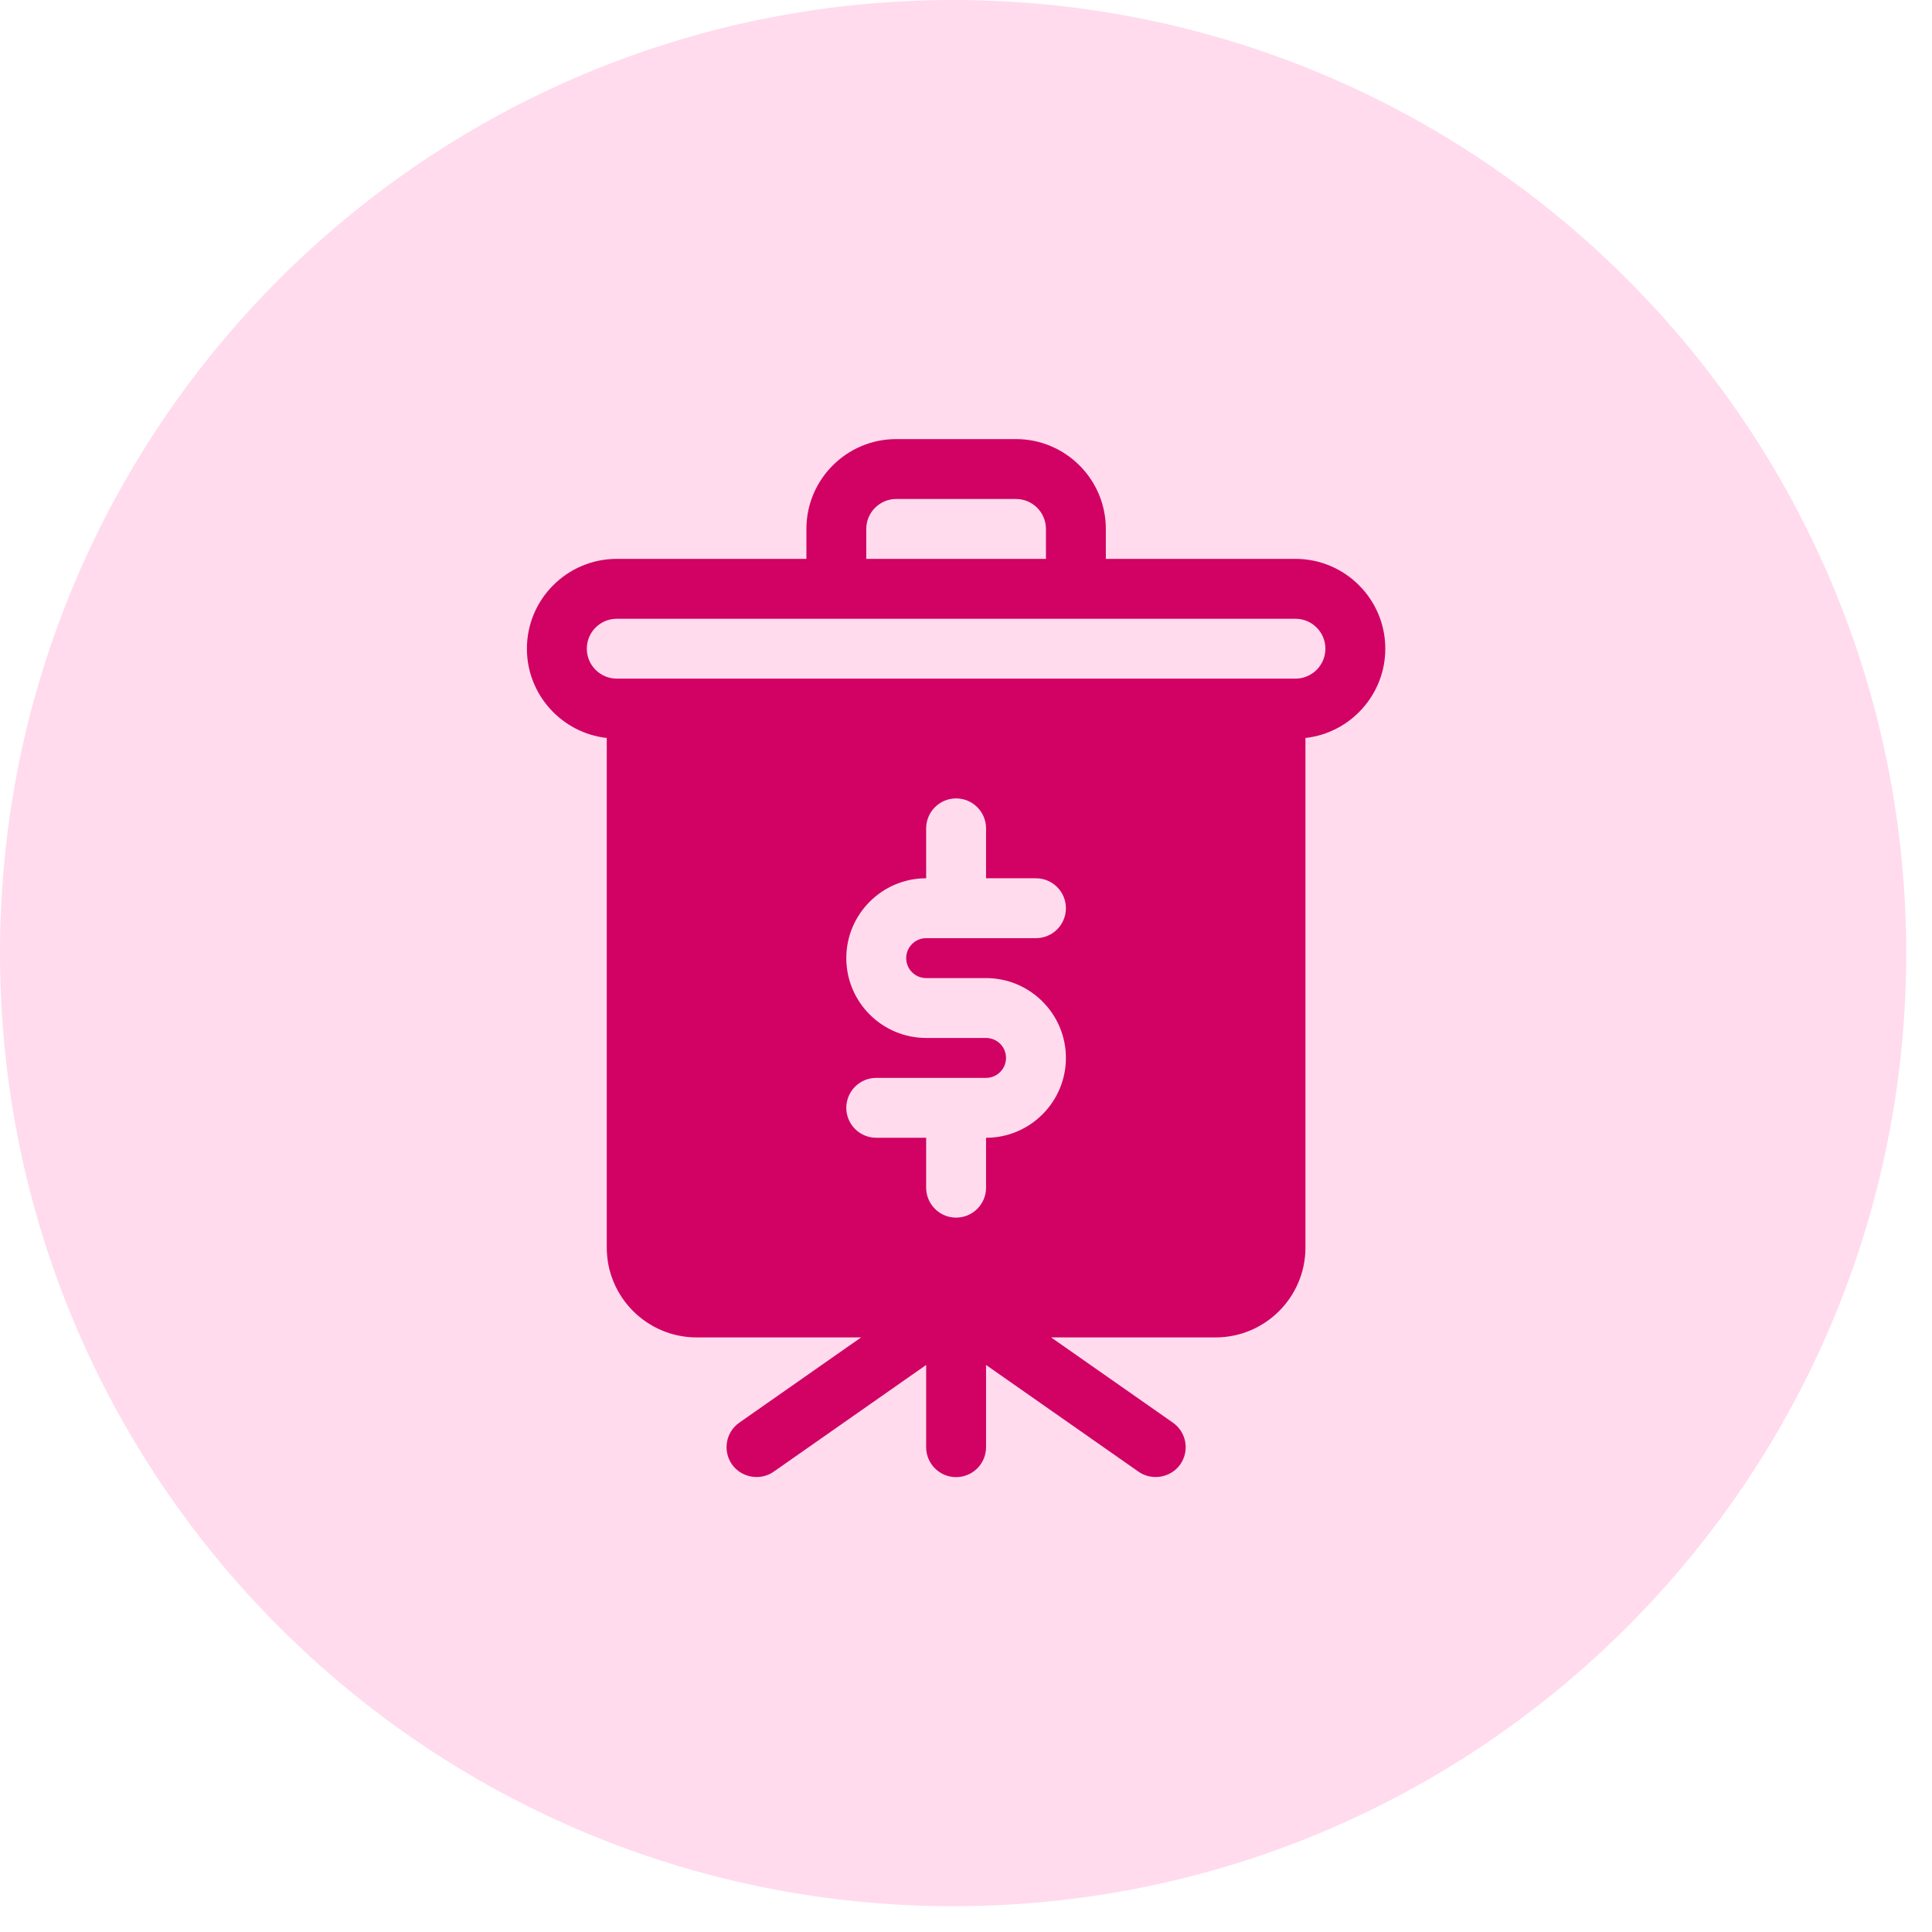
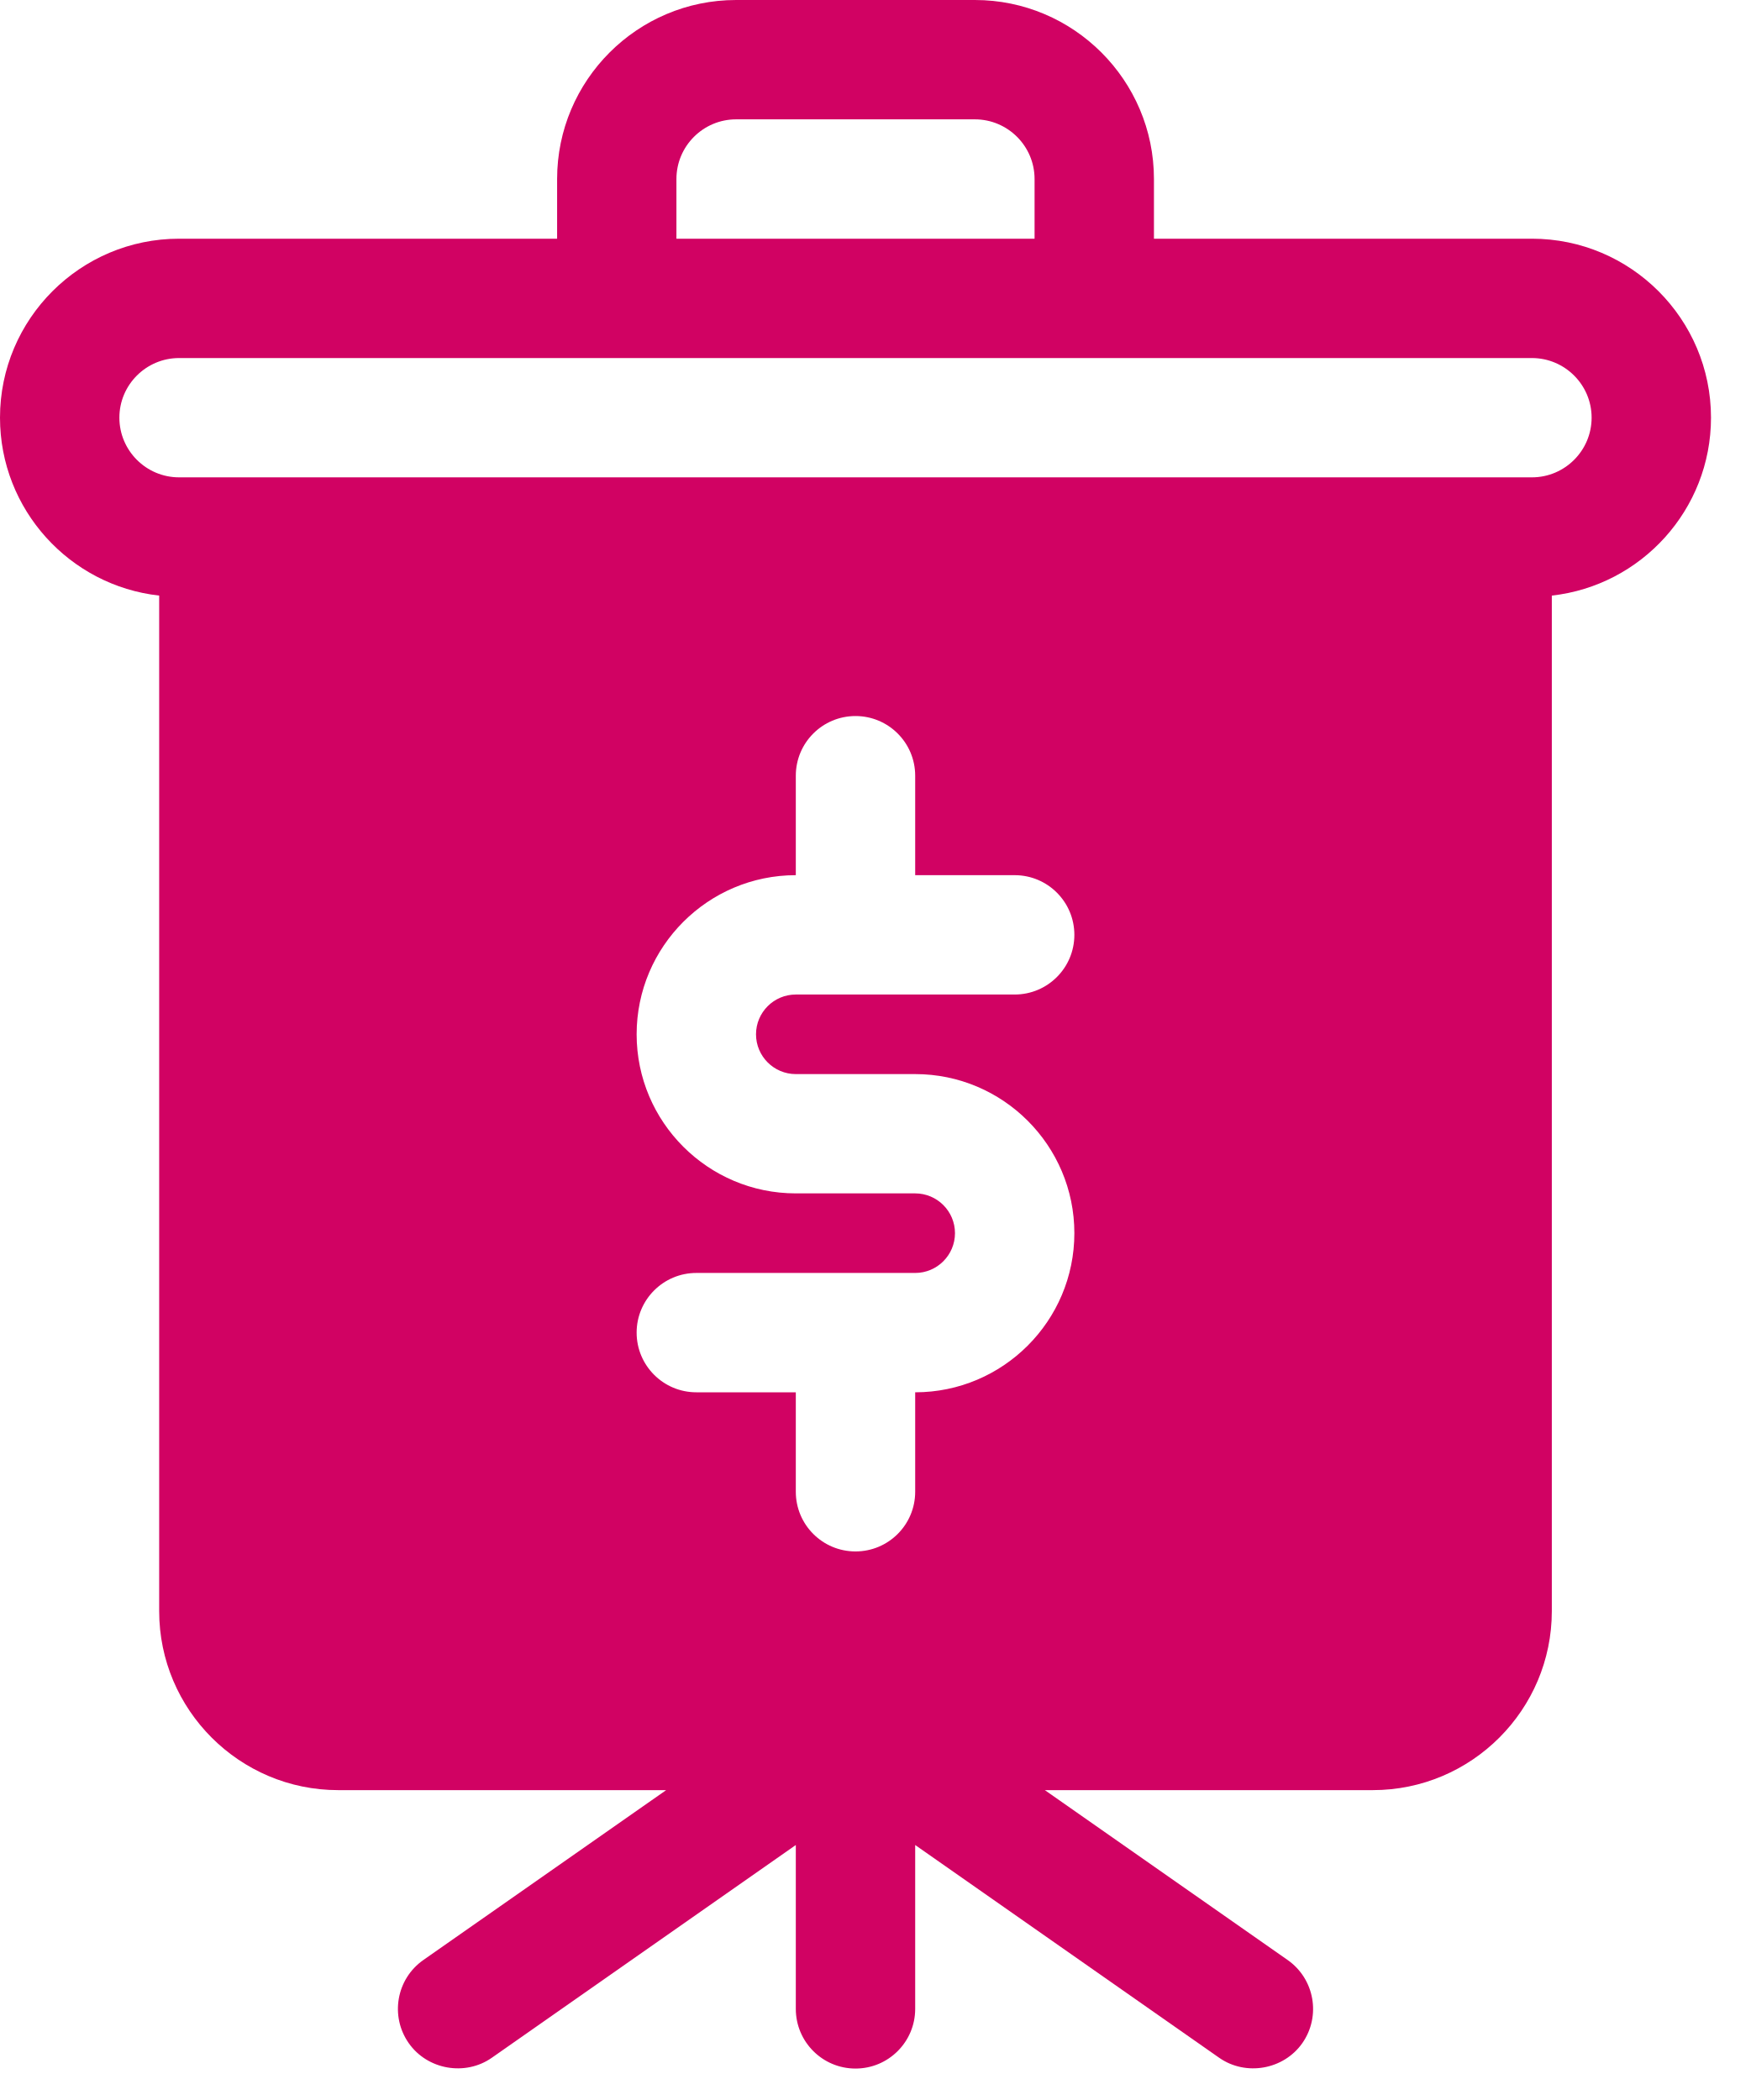
- <svg xmlns="http://www.w3.org/2000/svg" width="66" height="66" viewBox="0 0 66 66" fill="none">
-   <path fill-rule="evenodd" clip-rule="evenodd" d="M1.00007e-05 32.559C1.00007e-05 14.577 14.577 3.0002e-05 32.559 3.0002e-05C50.541 3.0002e-05 65.119 14.577 65.119 32.559C65.119 50.541 50.541 65.119 32.559 65.119C14.577 65.119 1.00007e-05 50.541 1.00007e-05 32.559Z" fill="#FF9BCD" fill-opacity="0.36" />
-   <path fill-rule="evenodd" clip-rule="evenodd" d="M44.255 23.183H21.069C20.505 23.183 20.046 22.724 20.046 22.16C20.046 21.596 20.505 21.138 21.069 21.138H44.255C44.819 21.138 45.278 21.596 45.278 22.16C45.278 22.724 44.819 23.183 44.255 23.183ZM31.639 33.413H33.685C35.189 33.413 36.413 34.636 36.413 36.14C36.413 37.645 35.189 38.868 33.685 38.868V40.573C33.685 41.138 33.227 41.596 32.662 41.596C32.097 41.596 31.639 41.138 31.639 40.573V38.868H29.934C29.369 38.868 28.911 38.41 28.911 37.845C28.911 37.28 29.369 36.822 29.934 36.822H33.685C34.061 36.822 34.367 36.516 34.367 36.14C34.367 35.764 34.061 35.458 33.685 35.458H31.639C30.135 35.458 28.911 34.235 28.911 32.731C28.911 31.227 30.135 30.003 31.639 30.003V28.298C31.639 27.733 32.097 27.275 32.662 27.275C33.227 27.275 33.685 27.733 33.685 28.298V30.003H35.39C35.955 30.003 36.413 30.461 36.413 31.026C36.413 31.591 35.955 32.049 35.39 32.049H31.639C31.263 32.049 30.957 32.355 30.957 32.731C30.957 33.107 31.263 33.413 31.639 33.413H31.639ZM29.593 18.069C29.593 17.505 30.052 17.046 30.616 17.046H34.708C35.272 17.046 35.731 17.505 35.731 18.069V19.092H29.593L29.593 18.069ZM44.255 19.092H37.777V18.069C37.777 16.377 36.4 15 34.708 15H30.616C28.924 15 27.548 16.377 27.548 18.069V19.092H21.069C19.377 19.092 18 20.468 18 22.16C18 23.737 19.196 25.04 20.728 25.21V42.619C20.728 44.311 22.105 45.688 23.797 45.688H29.417L25.256 48.6C24.793 48.924 24.681 49.562 25.005 50.025C25.324 50.481 25.972 50.596 26.429 50.276L31.639 46.629V49.438C31.639 50.003 32.097 50.461 32.662 50.461C33.227 50.461 33.685 50.003 33.685 49.438V46.629L38.895 50.276C39.352 50.596 40 50.481 40.32 50.025C40.644 49.562 40.531 48.924 40.068 48.6L35.907 45.688H41.527C43.22 45.688 44.596 44.311 44.596 42.619V25.21C46.128 25.04 47.324 23.737 47.324 22.16C47.324 20.468 45.947 19.092 44.255 19.092Z" fill="#D10263" />
+ <svg xmlns="http://www.w3.org/2000/svg" width="30" height="36" viewBox="0 0 30 36" fill="none">
+   <path fill-rule="evenodd" clip-rule="evenodd" d="M26.255 8.183H3.069C2.505 8.183 2.046 7.724 2.046 7.16C2.046 6.597 2.505 6.138 3.069 6.138H26.255C26.819 6.138 27.278 6.597 27.278 7.16C27.278 7.724 26.819 8.183 26.255 8.183ZM13.639 18.413H15.685C17.189 18.413 18.413 19.636 18.413 21.14C18.413 22.645 17.189 23.868 15.685 23.868V25.573C15.685 26.138 15.227 26.596 14.662 26.596C14.097 26.596 13.639 26.138 13.639 25.573V23.868H11.934C11.37 23.868 10.911 23.41 10.911 22.845C10.911 22.28 11.37 21.822 11.934 21.822H15.685C16.061 21.822 16.367 21.516 16.367 21.14C16.367 20.764 16.061 20.458 15.685 20.458H13.639C12.135 20.458 10.911 19.235 10.911 17.731C10.911 16.227 12.135 15.003 13.639 15.003V13.298C13.639 12.733 14.097 12.275 14.662 12.275C15.227 12.275 15.685 12.733 15.685 13.298V15.003H17.39C17.955 15.003 18.413 15.461 18.413 16.026C18.413 16.591 17.955 17.049 17.39 17.049H13.639C13.263 17.049 12.957 17.355 12.957 17.731C12.957 18.107 13.263 18.413 13.639 18.413H13.639ZM11.593 3.069C11.593 2.505 12.052 2.046 12.616 2.046H16.708C17.272 2.046 17.731 2.505 17.731 3.069V4.092H11.593L11.593 3.069ZM26.255 4.092H19.777V3.069C19.777 1.377 18.4 0 16.708 0H12.616C10.924 0 9.548 1.377 9.548 3.069V4.092H3.069C1.377 4.092 0 5.468 0 7.16C0 8.737 1.196 10.04 2.728 10.21V27.619C2.728 29.311 4.105 30.688 5.797 30.688H11.417L7.256 33.6C6.793 33.924 6.681 34.562 7.005 35.025C7.324 35.481 7.972 35.596 8.429 35.276L13.639 31.629V34.438C13.639 35.003 14.097 35.461 14.662 35.461C15.227 35.461 15.685 35.003 15.685 34.438V31.629L20.895 35.276C21.352 35.596 22 35.481 22.32 35.025C22.643 34.562 22.531 33.924 22.068 33.6L17.907 30.688H23.527C25.22 30.688 26.596 29.311 26.596 27.619V10.21C28.128 10.04 29.324 8.737 29.324 7.16C29.324 5.468 27.947 4.092 26.255 4.092Z" fill="#D10263" />
</svg>
